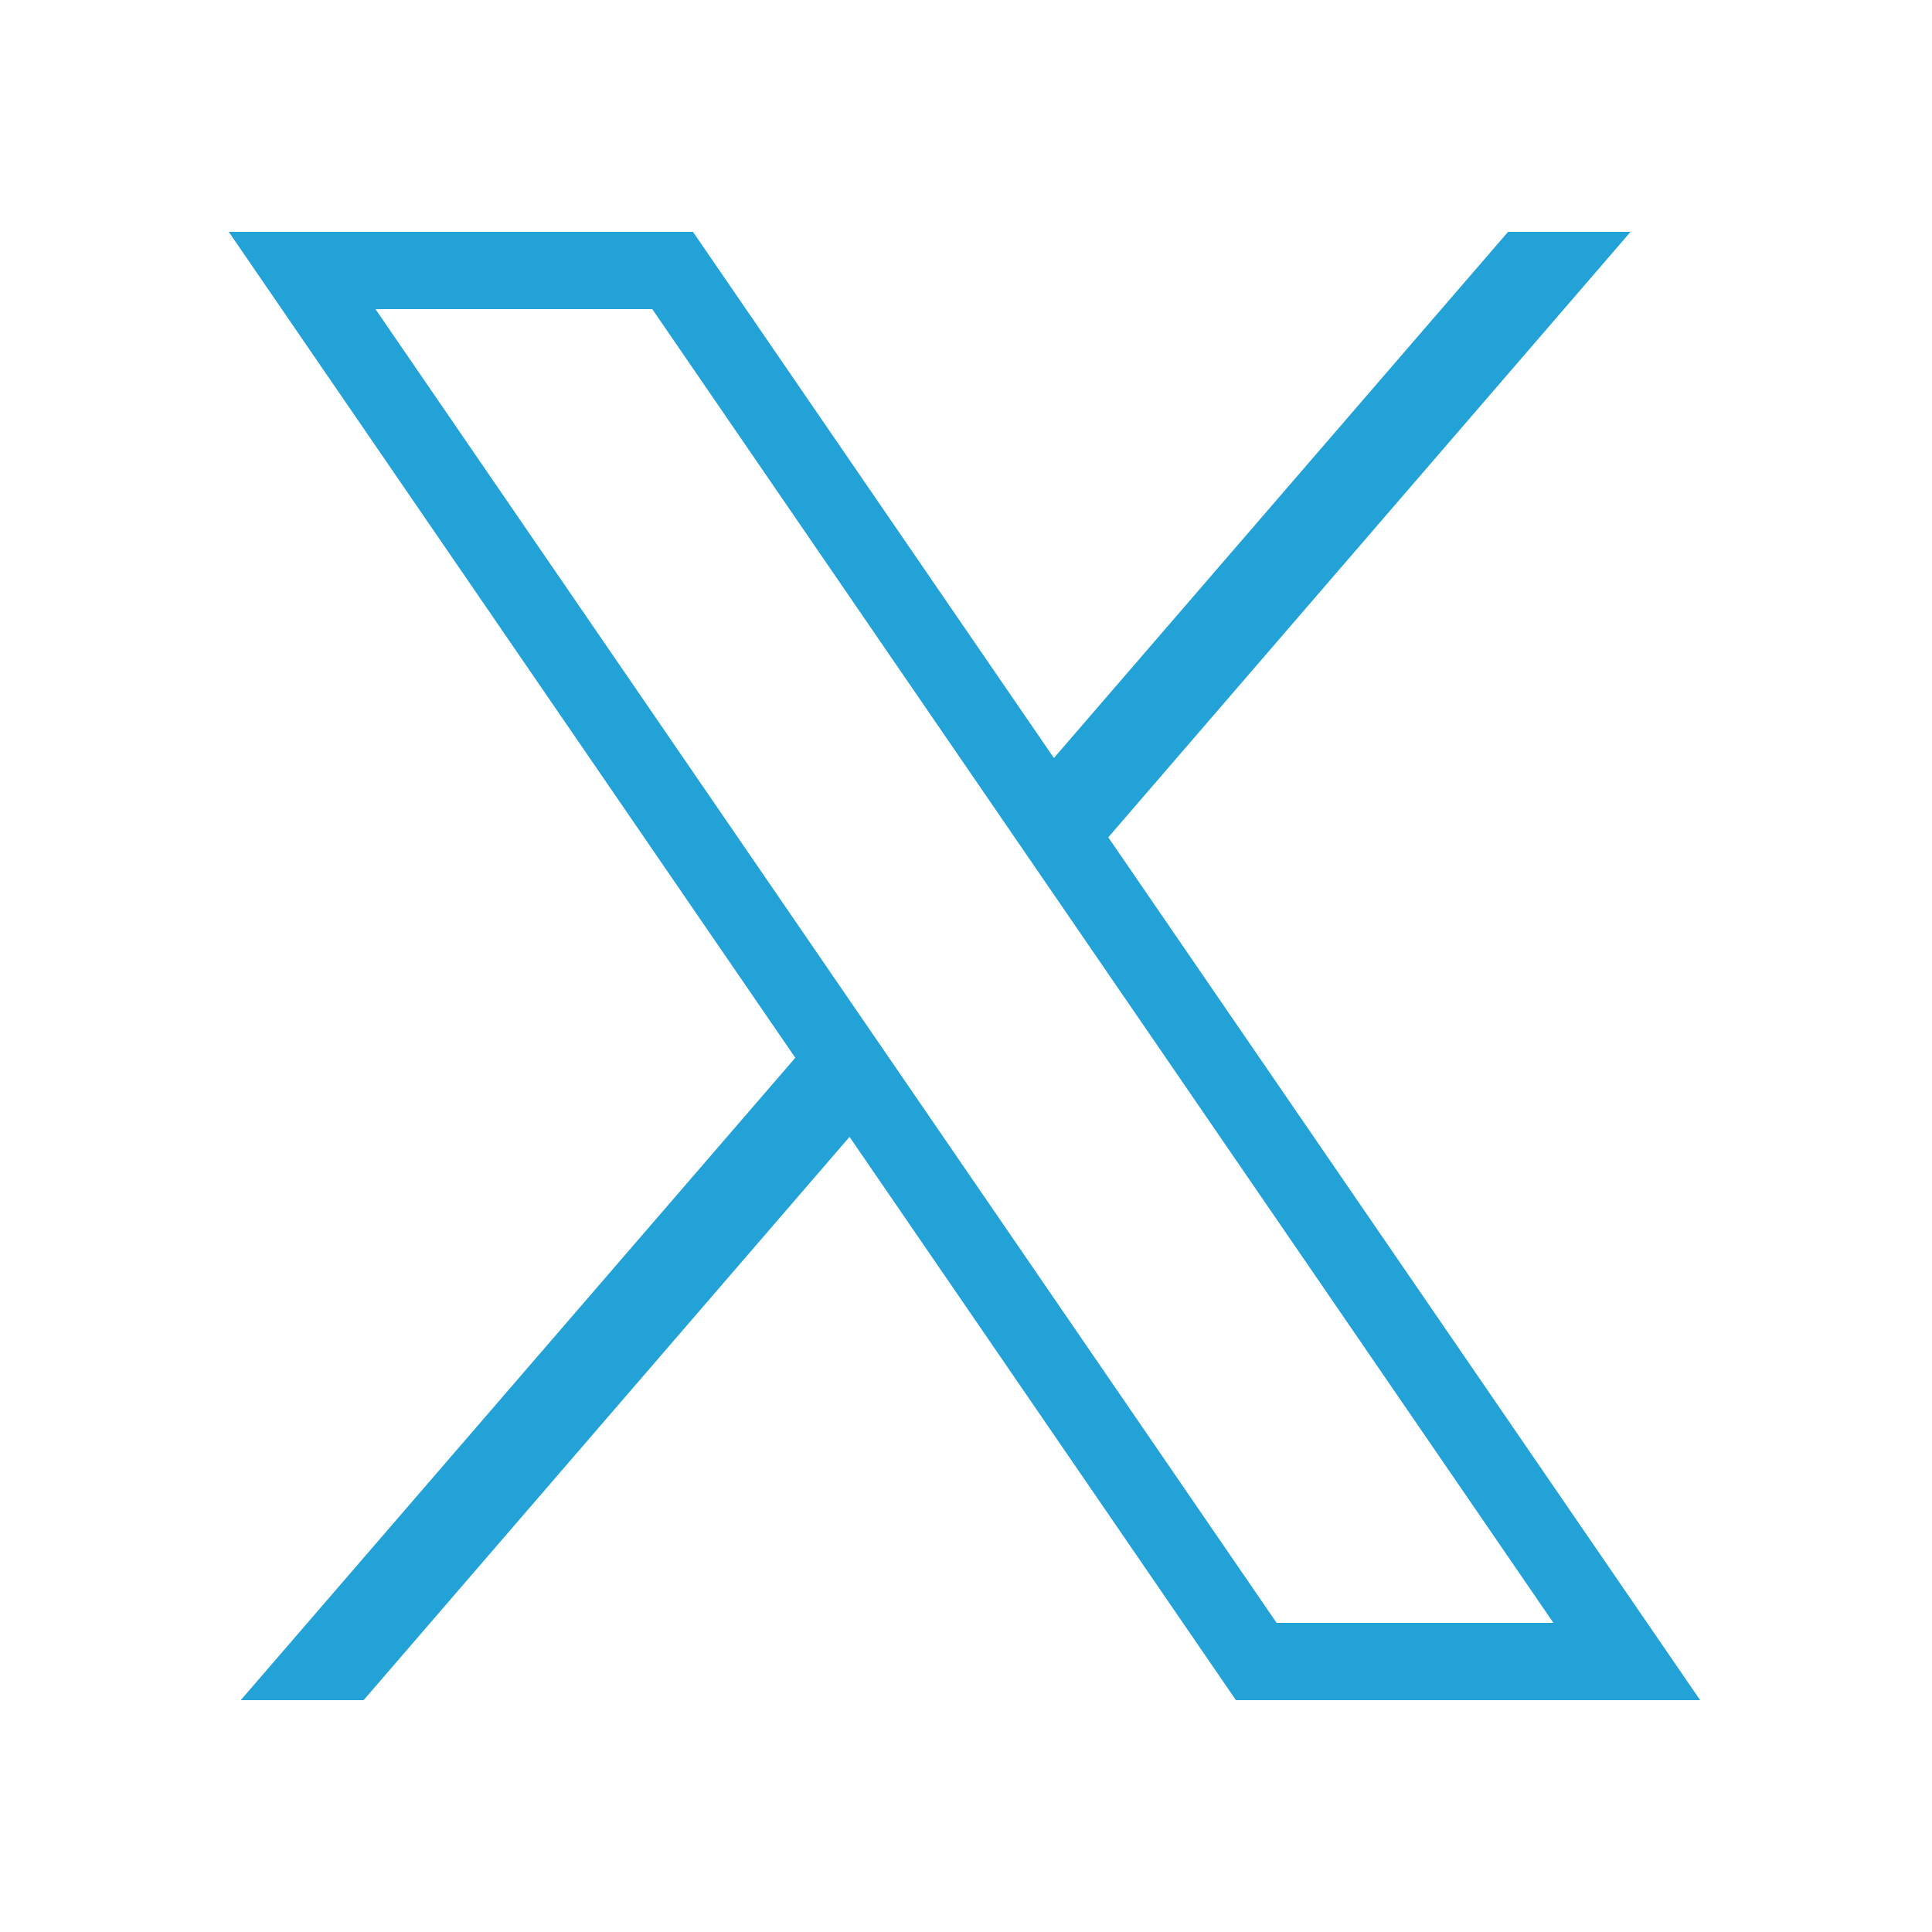
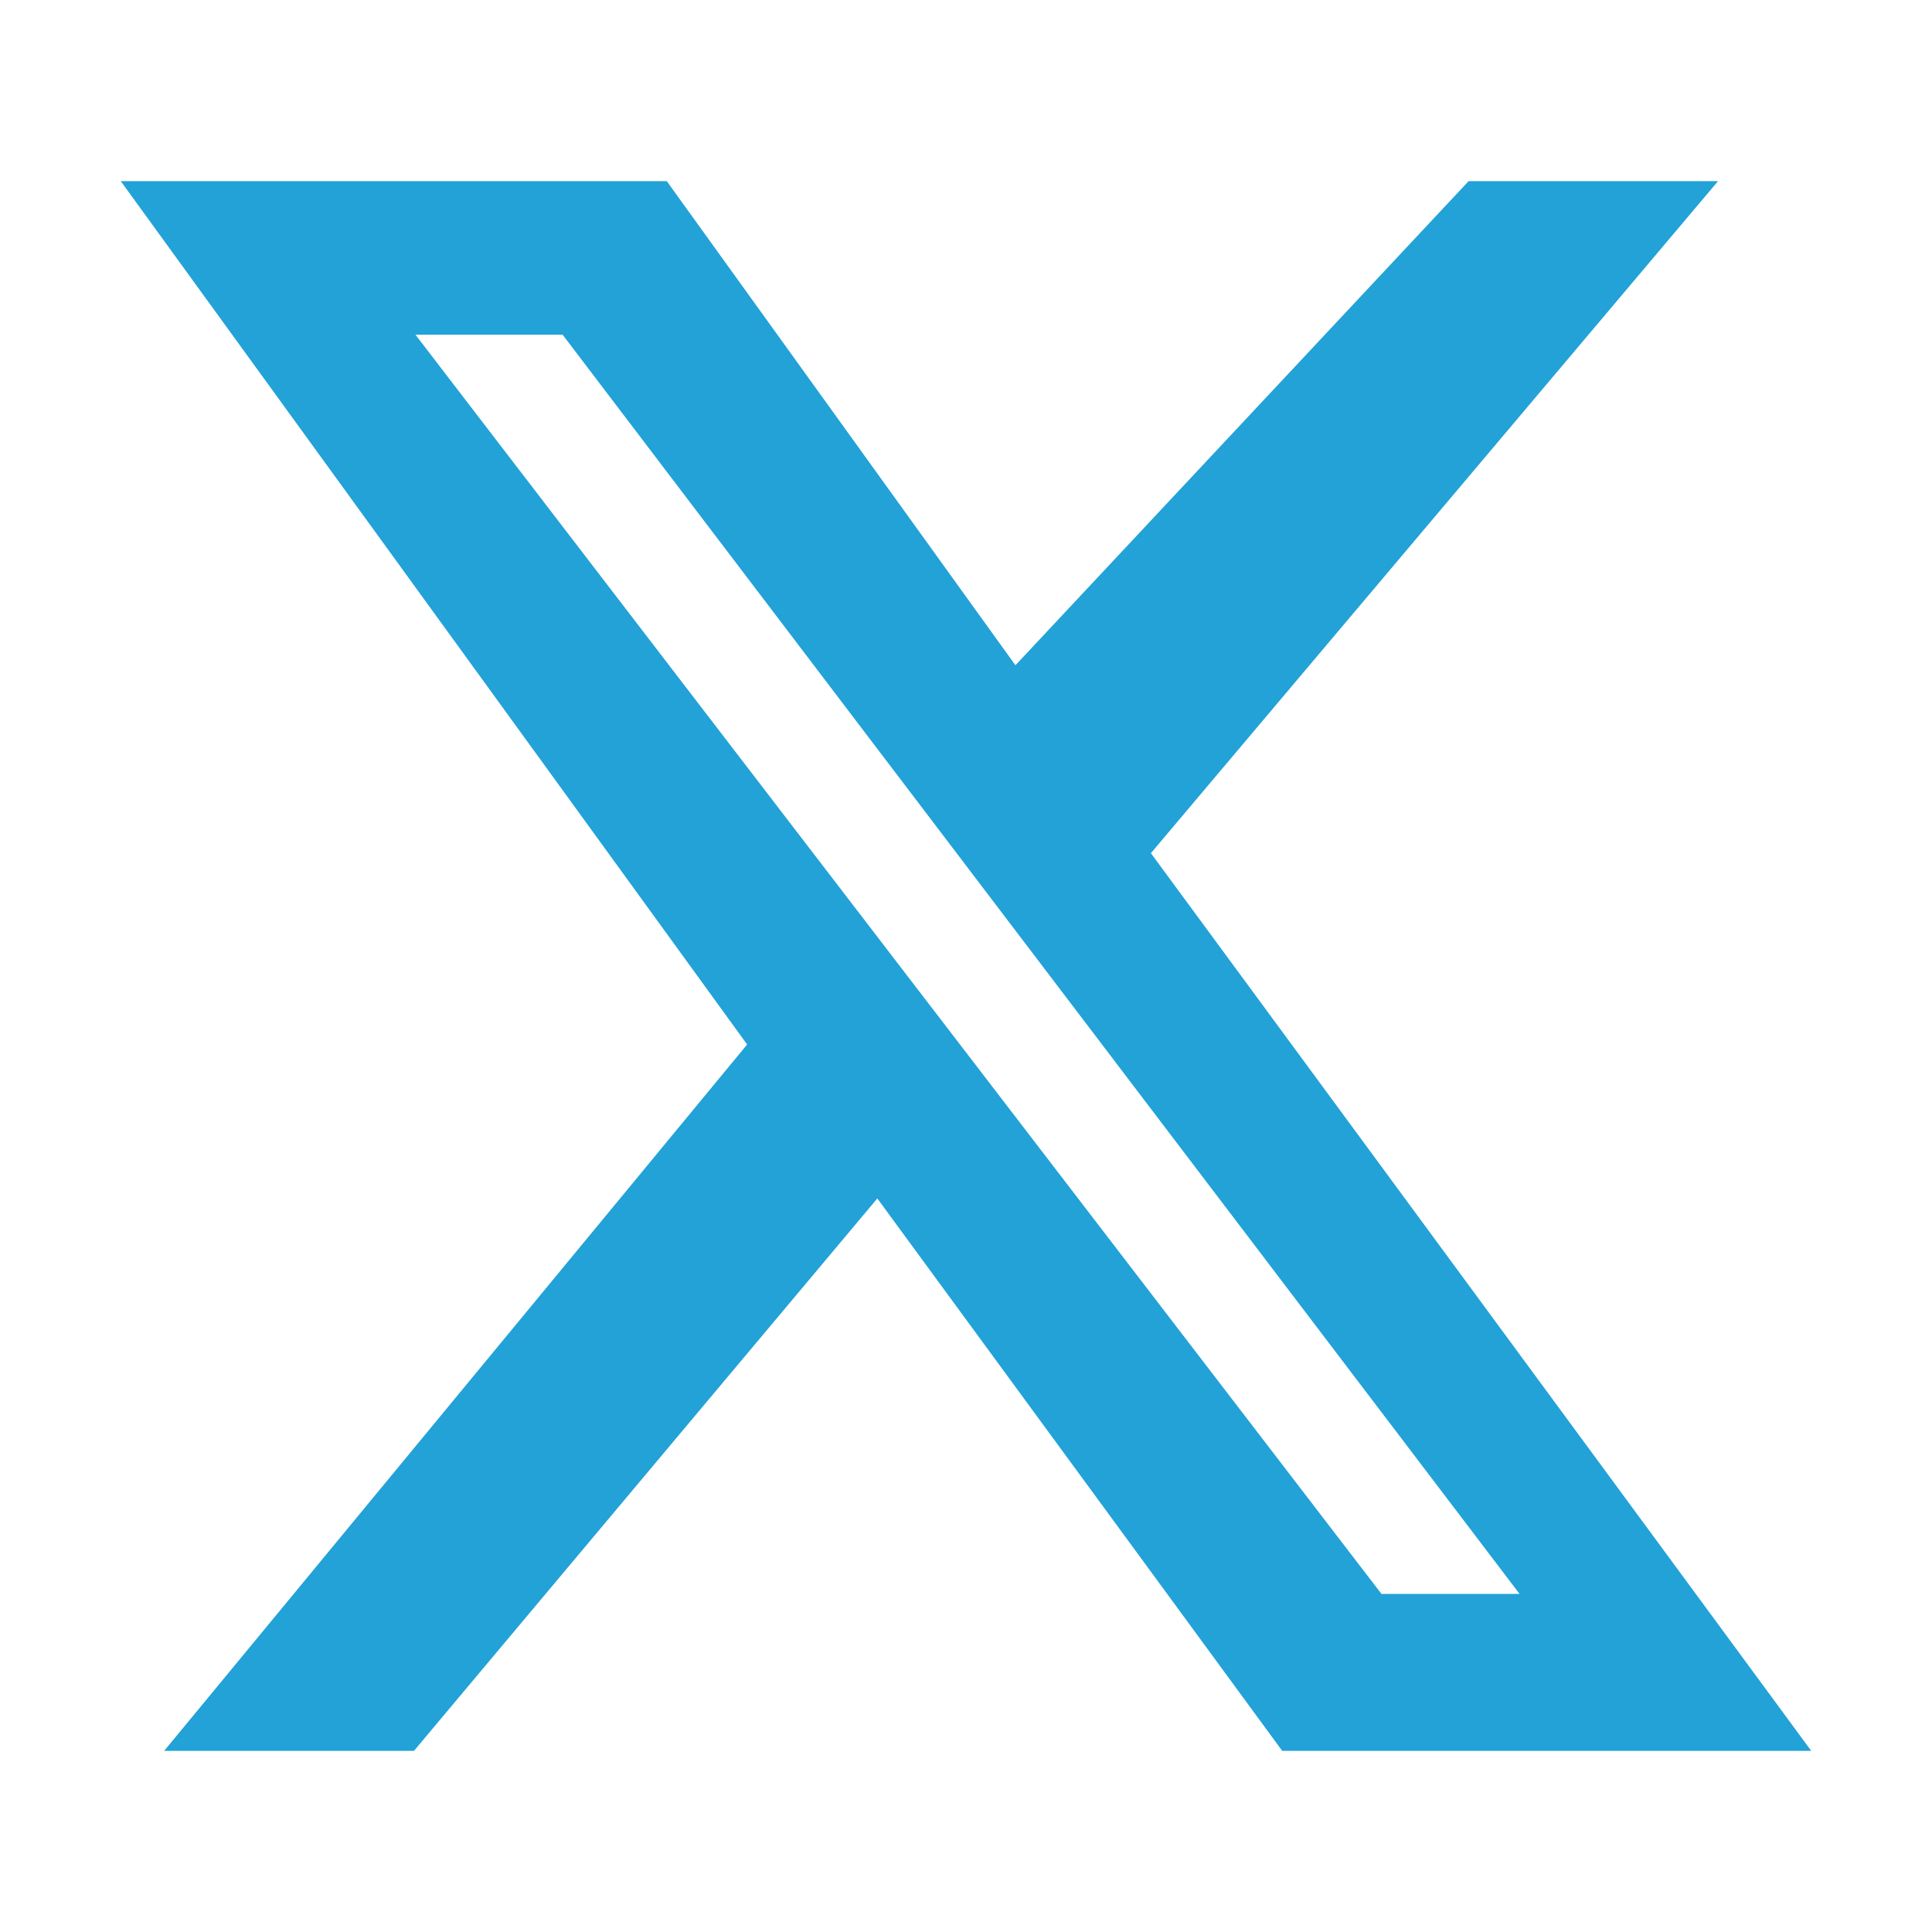
- <svg xmlns="http://www.w3.org/2000/svg" viewBox="0 0 50 50">
-   <path fill="#22a2d7" d="M 5.92 6 L 20.582 27.375 L 6.23 44            L 9.41 44 L 21.986 29.422            L 31.986 44 L 44 44            L 28.682 21.67 L 42.199 6            L 39.029 6 L 27.275 19.617            L 17.934 6 L 5.92 6 z            M 9.717 8 L 16.881 8            L 40.203 42 L 33.039 42            L 9.717 8 z" />
+ <svg xmlns="http://www.w3.org/2000/svg" viewBox="0 0 512 512">
+   <path fill="#22a2d7" d="M389.2 48h66.1L305 226.1 480 464H339.8L232.5 317.6 109.7 464H43.5L198 276.8 32 48h144.7l92.4 128.3L389.2 48zm-23.1 374.4h36.6L149.1 88.7h-39L366.1 422.4z" />
</svg>
